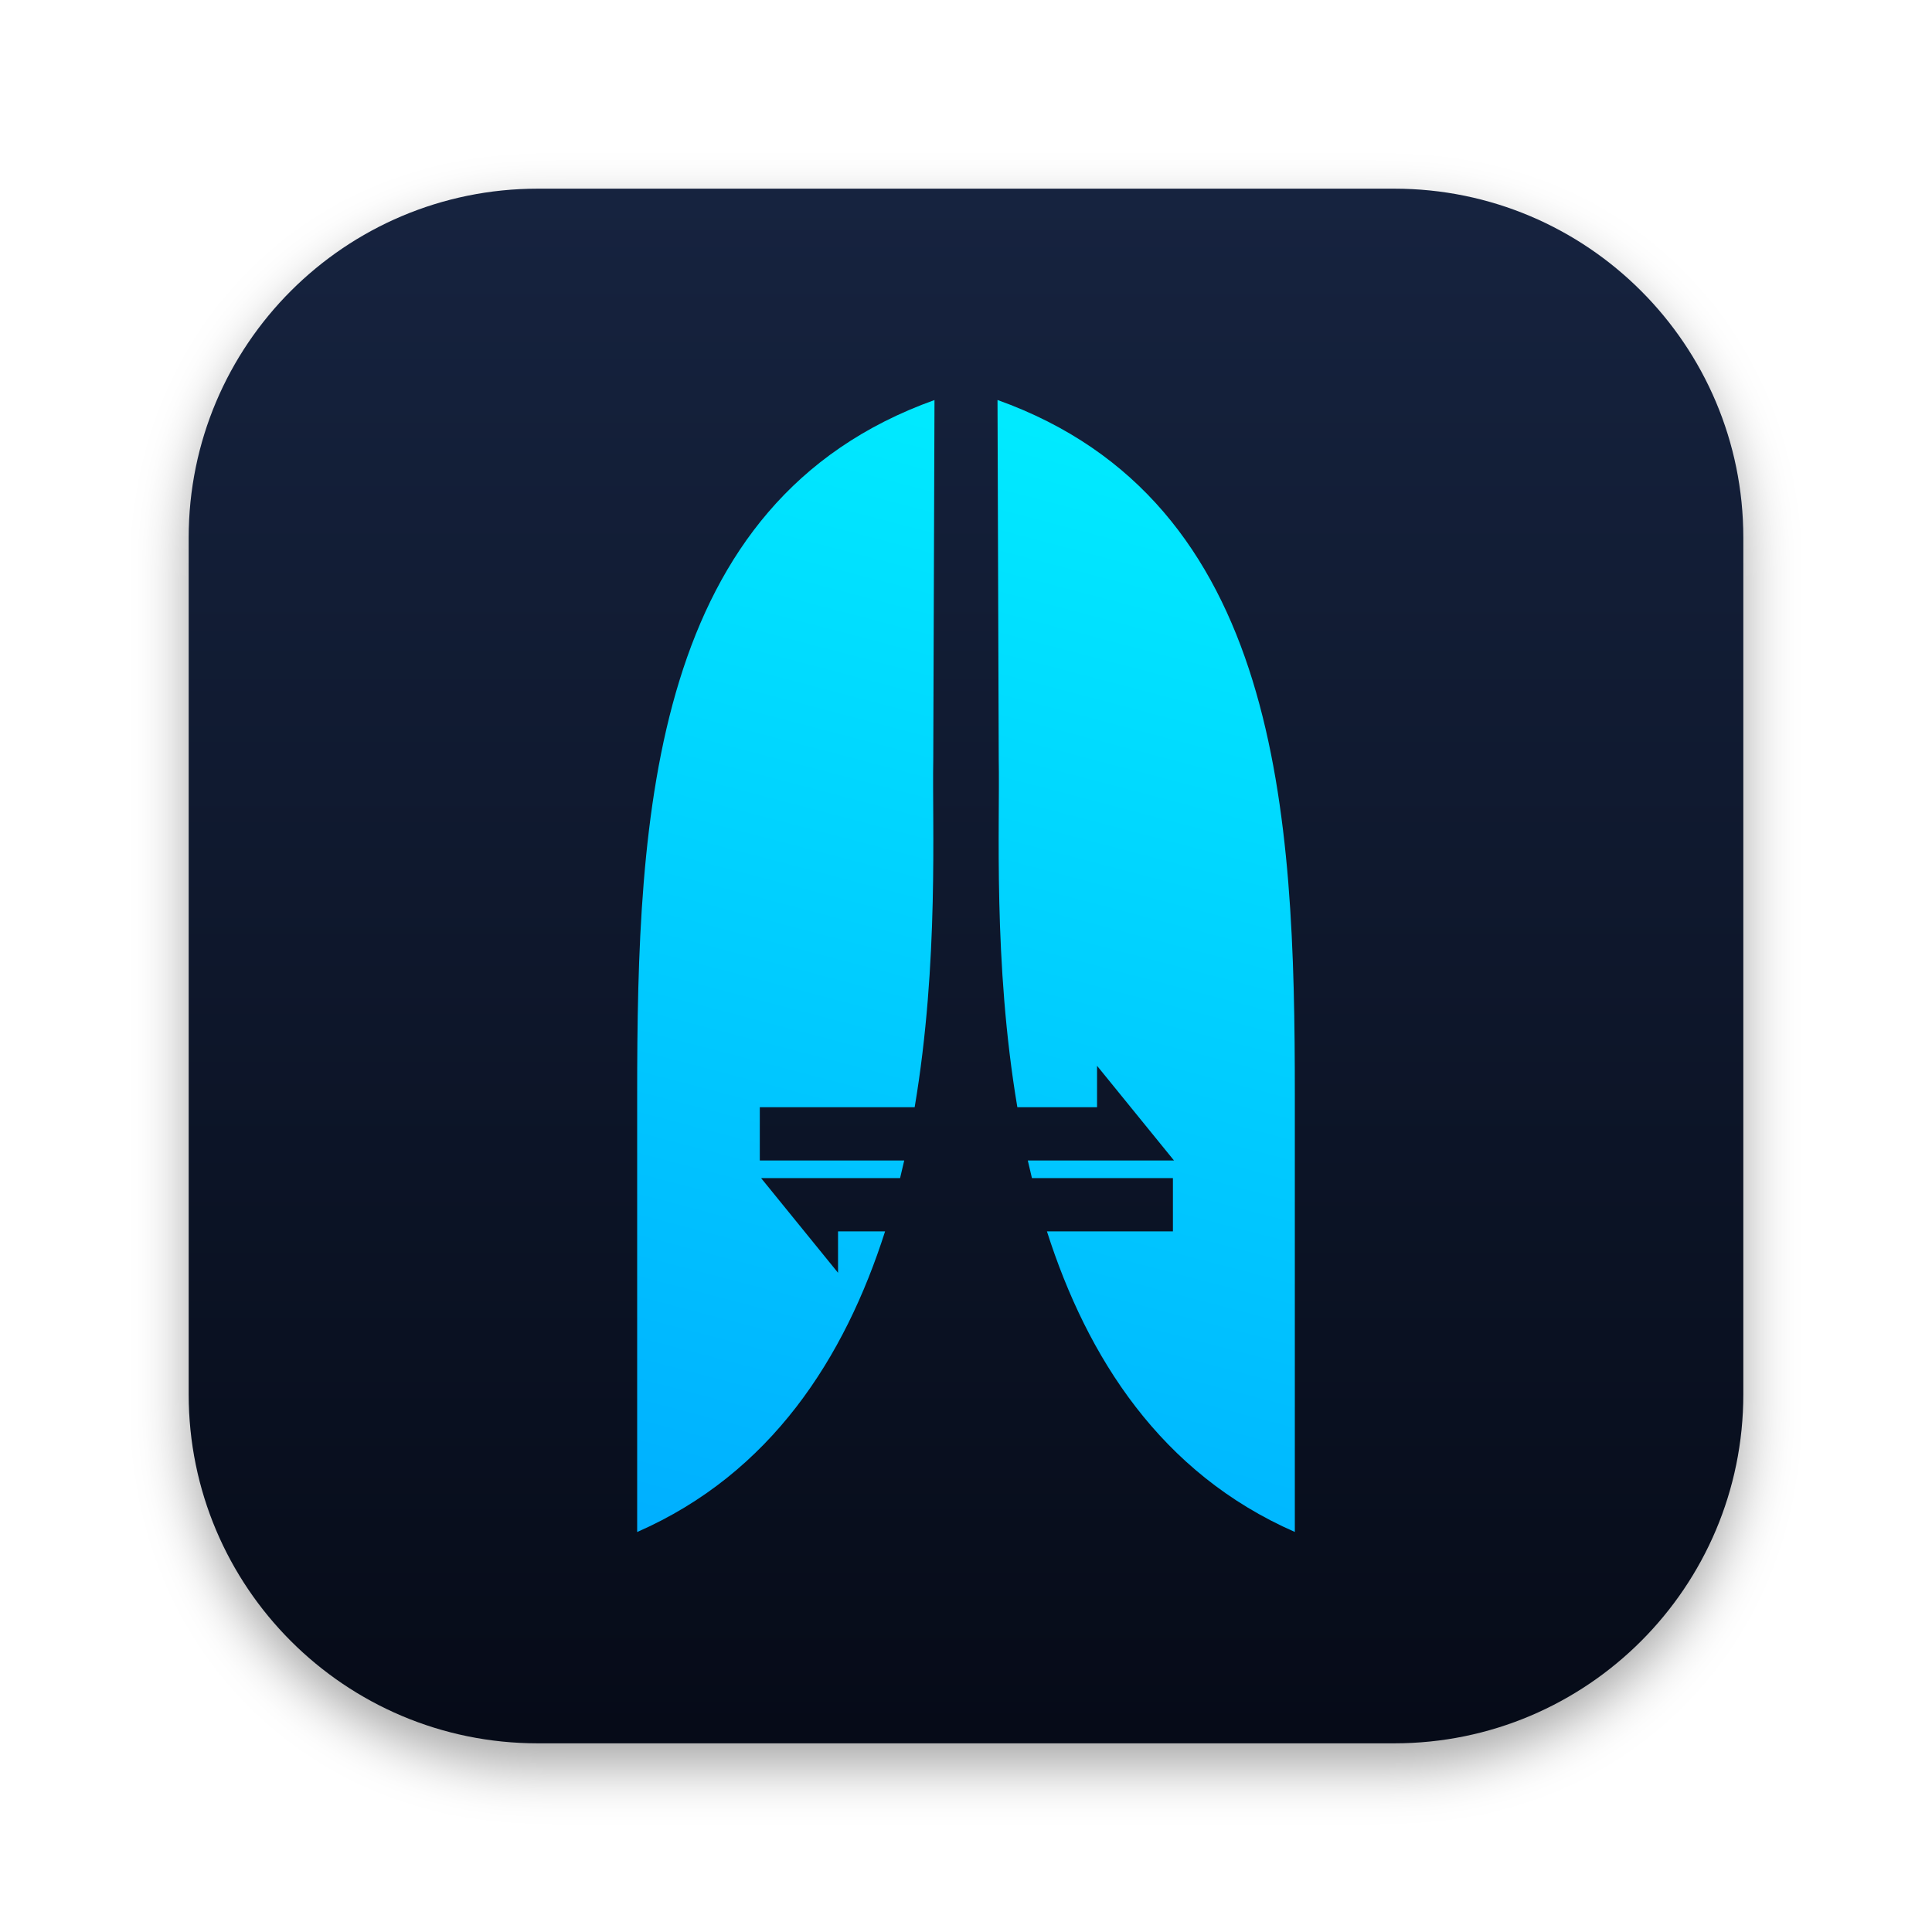
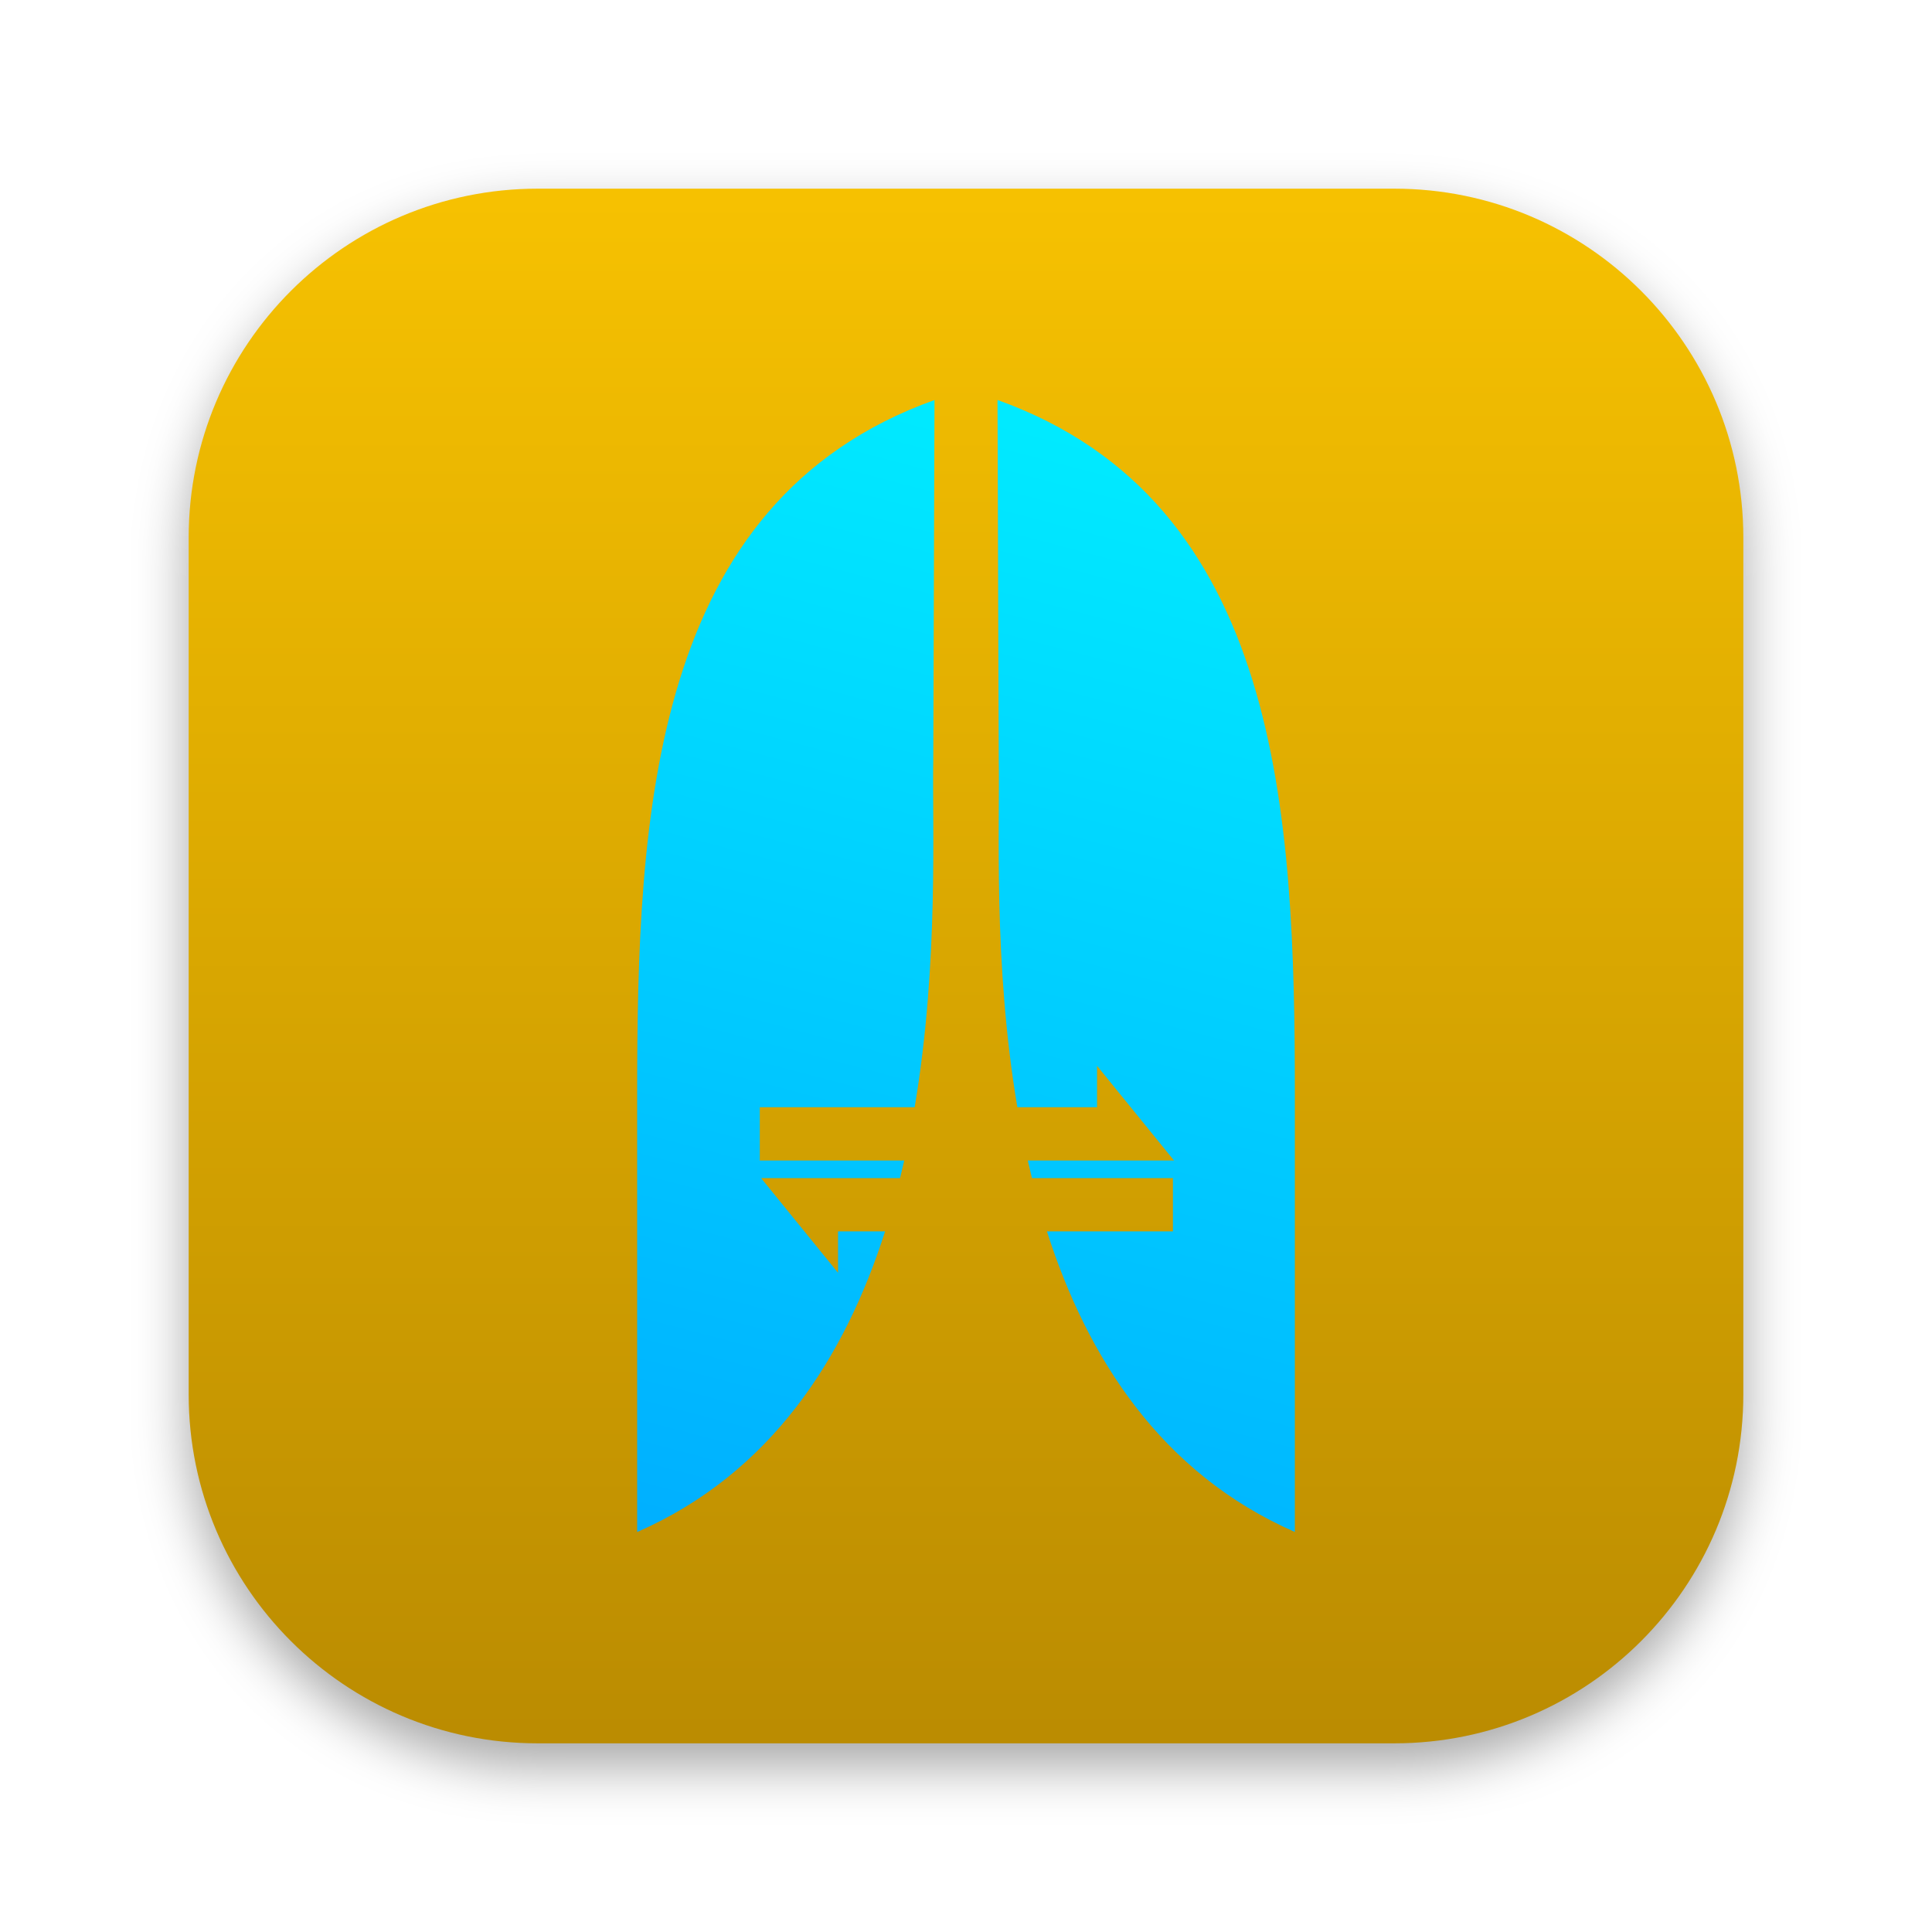
<svg xmlns="http://www.w3.org/2000/svg" width="1024" height="1024" viewBox="0 0 1024 1024">
  <defs>
    <filter id="shadow" x="-10%" y="-10%" width="120%" height="120%">
      <feGaussianBlur stdDeviation="14" />
    </filter>
    <linearGradient id="tile" x1="0" y1="0" x2="0" y2="1">
-       <stop offset="0" stop-color="#16233F" />
-       <stop offset="1" stop-color="#060B18" />
+       <stop offset="0" stop-color="#F6C101" />
+       <stop offset="1" stop-color="#BB8C01" />
    </linearGradient>
    <linearGradient id="mark" gradientUnits="userSpaceOnUse" x1="337.708" y1="812" x2="495.304" y2="212.034">
      <stop offset="0" stop-color="#00afff" />
      <stop offset="1" stop-color="#00eaff" />
    </linearGradient>
  </defs>
  <rect x="100" y="112" width="824" height="824" rx="185" fill="#000" opacity="0.35" filter="url(#shadow)" />
  <rect x="100" y="100" width="824" height="824" rx="185" fill="url(#tile)" />
  <path fill="url(#mark)" d="M528.7,212 L529.35,402.59 C530,436.37 526.24,509.92 539.22,586.85 L581.46,586.85 L581.46,564.9 L622.23,615.07 L544.75,615.07 C545.45,618.2 546.19,621.32 546.95,624.43 L621.67,624.43 L621.67,652.66 L554.9,652.66 C576.24,719.46 615.23,780.84 686.29,811.97 L686.29,580.17 C686.29,431.85 679.06,265.83 528.7,212 Z M469.11,652.66 L444.18,652.66 L444.18,674.61 L403.41,624.43 L477.06,624.43 C477.82,621.32 478.56,618.2 479.26,615.07 L402.71,615.07 L402.71,586.85 L484.79,586.85 C497.76,509.94 494,436.4 494.65,402.62 L495.3,212.03 C344.94,265.86 337.71,431.88 337.71,580.2 L337.71,812 C408.78,780.87 447.77,719.48 469.11,652.66 Z" />
</svg>
